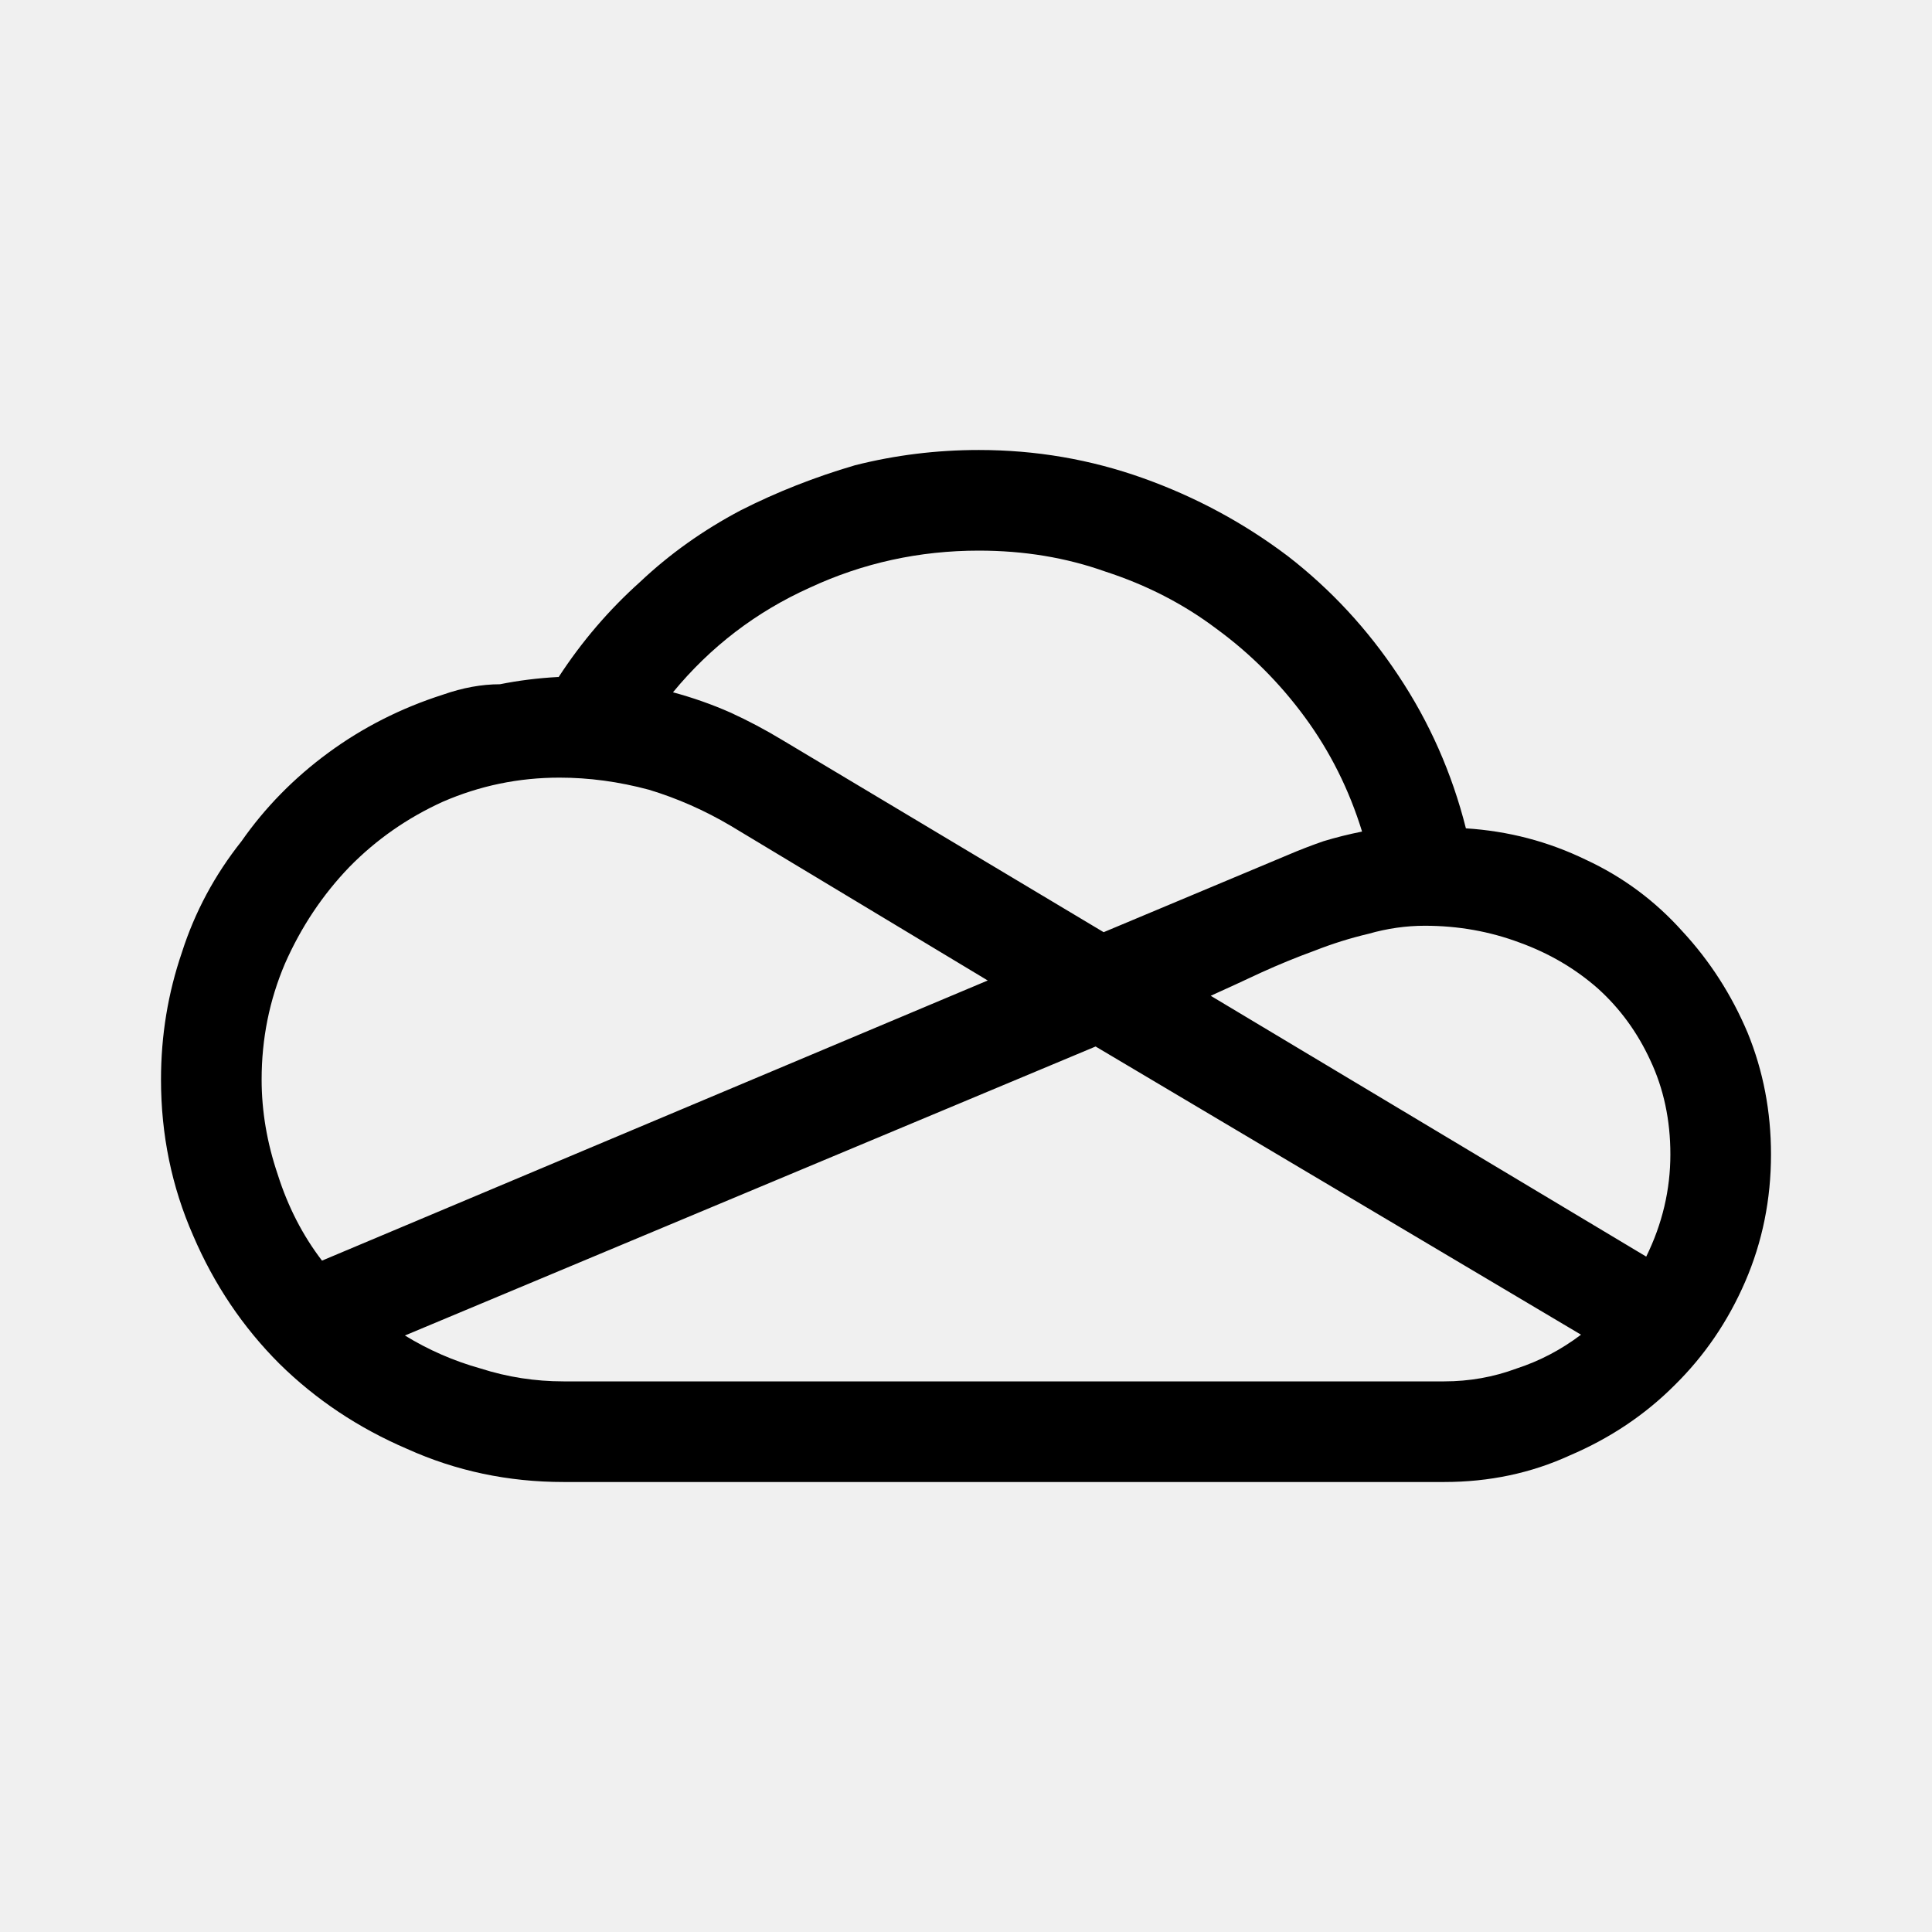
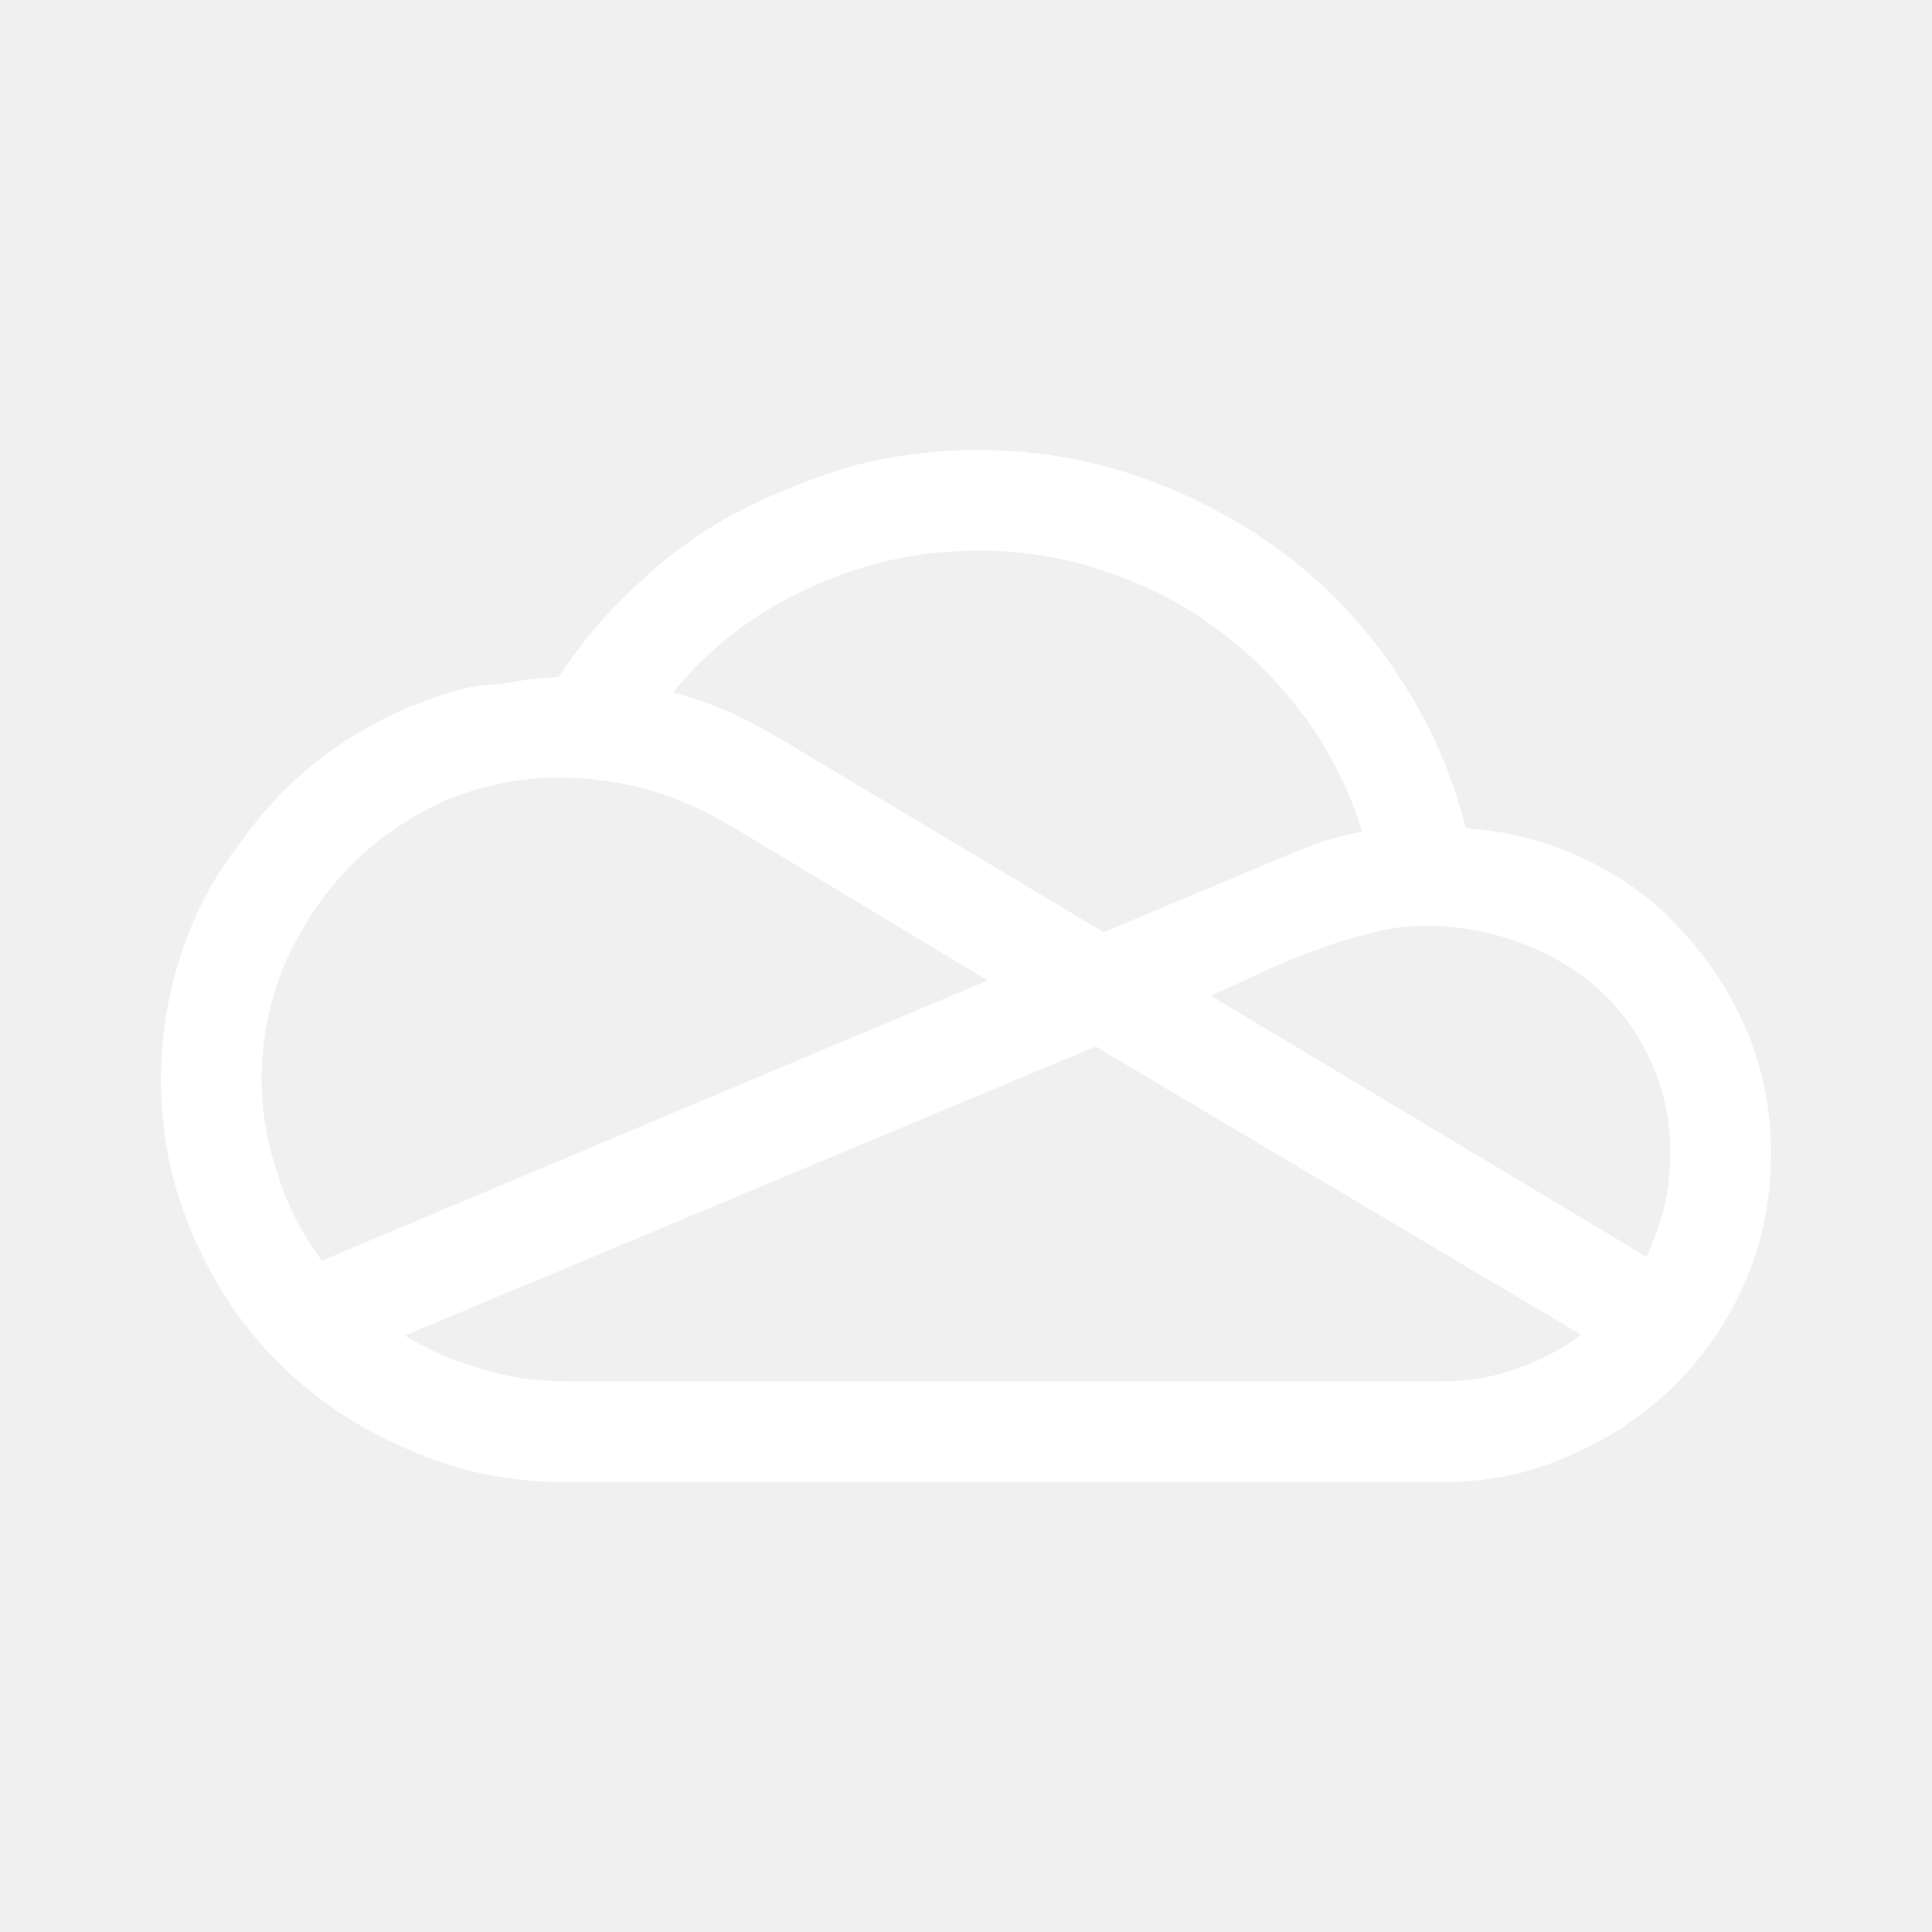
<svg xmlns="http://www.w3.org/2000/svg" viewBox="0 0 24 24">
-   <path fill="currentColor" d="M18.21 10.29Q19 10.34 19.7 10.68 20.39 11 20.9 11.57 21.41 12.12 21.71 12.83 22 13.54 22 14.34 22 15.18 21.68 15.92 21.36 16.66 20.8 17.21 20.25 17.76 19.5 18.08 18.78 18.41 17.94 18.41H7Q5.97 18.41 5.06 18 4.15 17.61 3.47 16.94 2.79 16.26 2.4 15.35 2 14.44 2 13.41 2 12.59 2.26 11.83 2.5 11.08 3 10.45 3.44 9.82 4.08 9.35 4.72 8.88 5.5 8.63 5.87 8.5 6.21 8.5 6.56 8.43 6.93 8.41H6.94Q7.37 7.75 7.95 7.23 8.5 6.71 9.2 6.34 9.87 6 10.62 5.78 11.37 5.59 12.16 5.59 13.22 5.59 14.2 5.94 15.18 6.29 16 6.91 16.8 7.53 17.37 8.39 17.95 9.26 18.21 10.29M12.16 6.84Q11.05 6.84 10.06 7.3 9.06 7.75 8.36 8.6 8.73 8.7 9.07 8.85 9.4 9 9.73 9.2L13.71 11.58L16 10.62Q16.21 10.53 16.44 10.45 16.67 10.38 16.92 10.33 16.68 9.55 16.21 8.91 15.74 8.27 15.11 7.81 14.5 7.35 13.73 7.1 13 6.84 12.16 6.84M4 15.66L12.27 12.18L9.08 10.26Q8.59 9.97 8.06 9.81 7.5 9.66 6.95 9.66 6.19 9.66 5.5 9.96 4.84 10.26 4.34 10.77 3.84 11.29 3.54 11.97 3.25 12.65 3.25 13.41 3.25 14 3.45 14.59 3.64 15.19 4 15.66M17.94 17.16Q18.41 17.16 18.84 17 19.27 16.86 19.64 16.58L13.61 13L5.03 16.59Q5.47 16.86 5.97 17 6.47 17.16 7 17.16M20.45 15.61Q20.75 15 20.75 14.34 20.75 13.7 20.5 13.17 20.26 12.65 19.85 12.28 19.43 11.91 18.88 11.71 18.32 11.5 17.7 11.5 17.35 11.5 17 11.6 16.66 11.68 16.33 11.81 16 11.93 15.67 12.08 15.35 12.23 15.04 12.37Z" />
+   <path fill="#FFFFFF" d="M18.21 10.29Q19 10.34 19.7 10.68 20.39 11 20.9 11.57 21.41 12.12 21.71 12.83 22 13.54 22 14.34 22 15.18 21.68 15.92 21.36 16.66 20.8 17.21 20.25 17.76 19.5 18.08 18.78 18.41 17.94 18.41H7Q5.97 18.41 5.06 18 4.15 17.61 3.47 16.94 2.79 16.26 2.4 15.35 2 14.44 2 13.41 2 12.59 2.26 11.83 2.5 11.08 3 10.45 3.44 9.82 4.08 9.35 4.72 8.88 5.5 8.63 5.87 8.5 6.21 8.5 6.56 8.43 6.93 8.41H6.94Q7.37 7.75 7.95 7.23 8.5 6.71 9.2 6.34 9.87 6 10.62 5.78 11.37 5.59 12.16 5.59 13.22 5.59 14.2 5.94 15.18 6.29 16 6.91 16.8 7.53 17.37 8.39 17.95 9.26 18.21 10.29M12.16 6.84Q11.05 6.84 10.06 7.3 9.06 7.75 8.36 8.6 8.73 8.7 9.07 8.85 9.4 9 9.73 9.2L13.71 11.58L16 10.62Q16.21 10.53 16.44 10.45 16.67 10.38 16.92 10.33 16.68 9.55 16.21 8.91 15.74 8.27 15.11 7.81 14.5 7.35 13.73 7.1 13 6.84 12.16 6.84M4 15.66L12.27 12.18L9.08 10.26Q8.59 9.97 8.06 9.81 7.5 9.66 6.95 9.66 6.19 9.66 5.5 9.96 4.84 10.26 4.34 10.77 3.84 11.29 3.54 11.97 3.25 12.65 3.25 13.41 3.25 14 3.45 14.59 3.64 15.19 4 15.66M17.94 17.16Q18.41 17.16 18.84 17 19.27 16.86 19.64 16.58L13.61 13L5.03 16.59Q5.47 16.86 5.97 17 6.47 17.16 7 17.16M20.45 15.61Q20.75 15 20.75 14.34 20.75 13.7 20.5 13.17 20.26 12.65 19.85 12.28 19.43 11.91 18.88 11.71 18.32 11.5 17.7 11.5 17.35 11.5 17 11.6 16.66 11.68 16.33 11.81 16 11.93 15.67 12.08 15.35 12.23 15.04 12.37Z" />
</svg>
